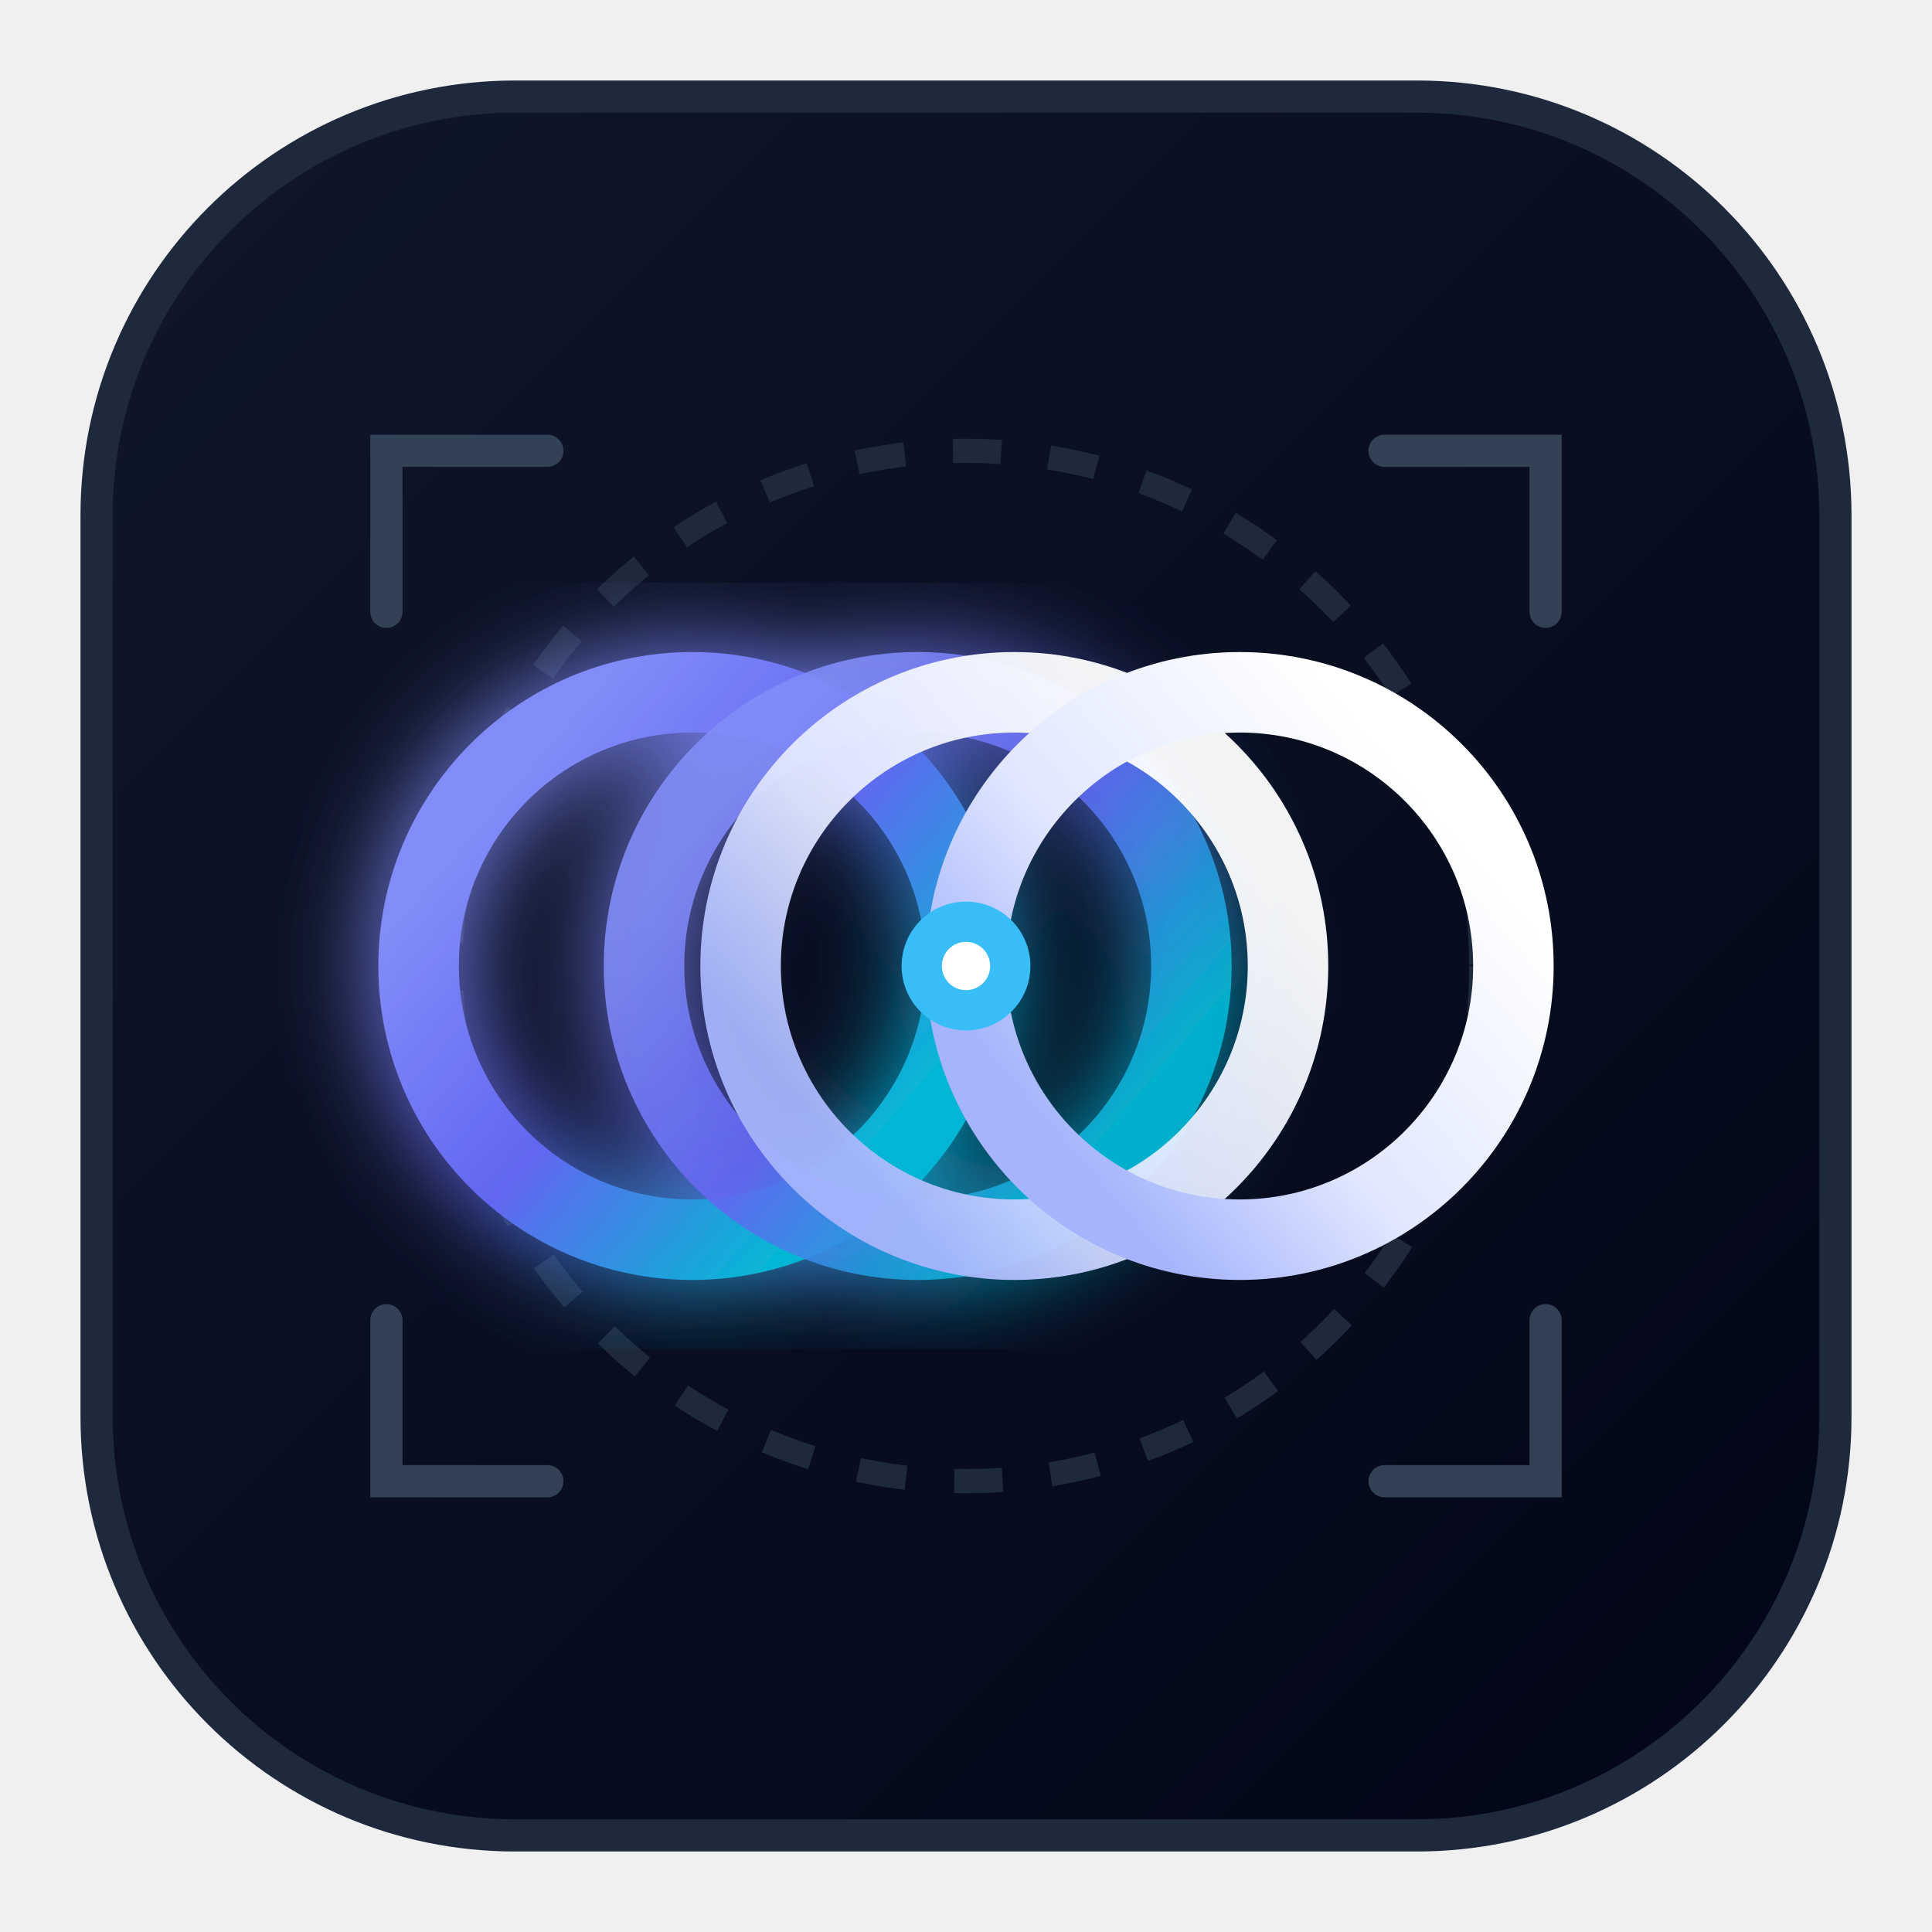
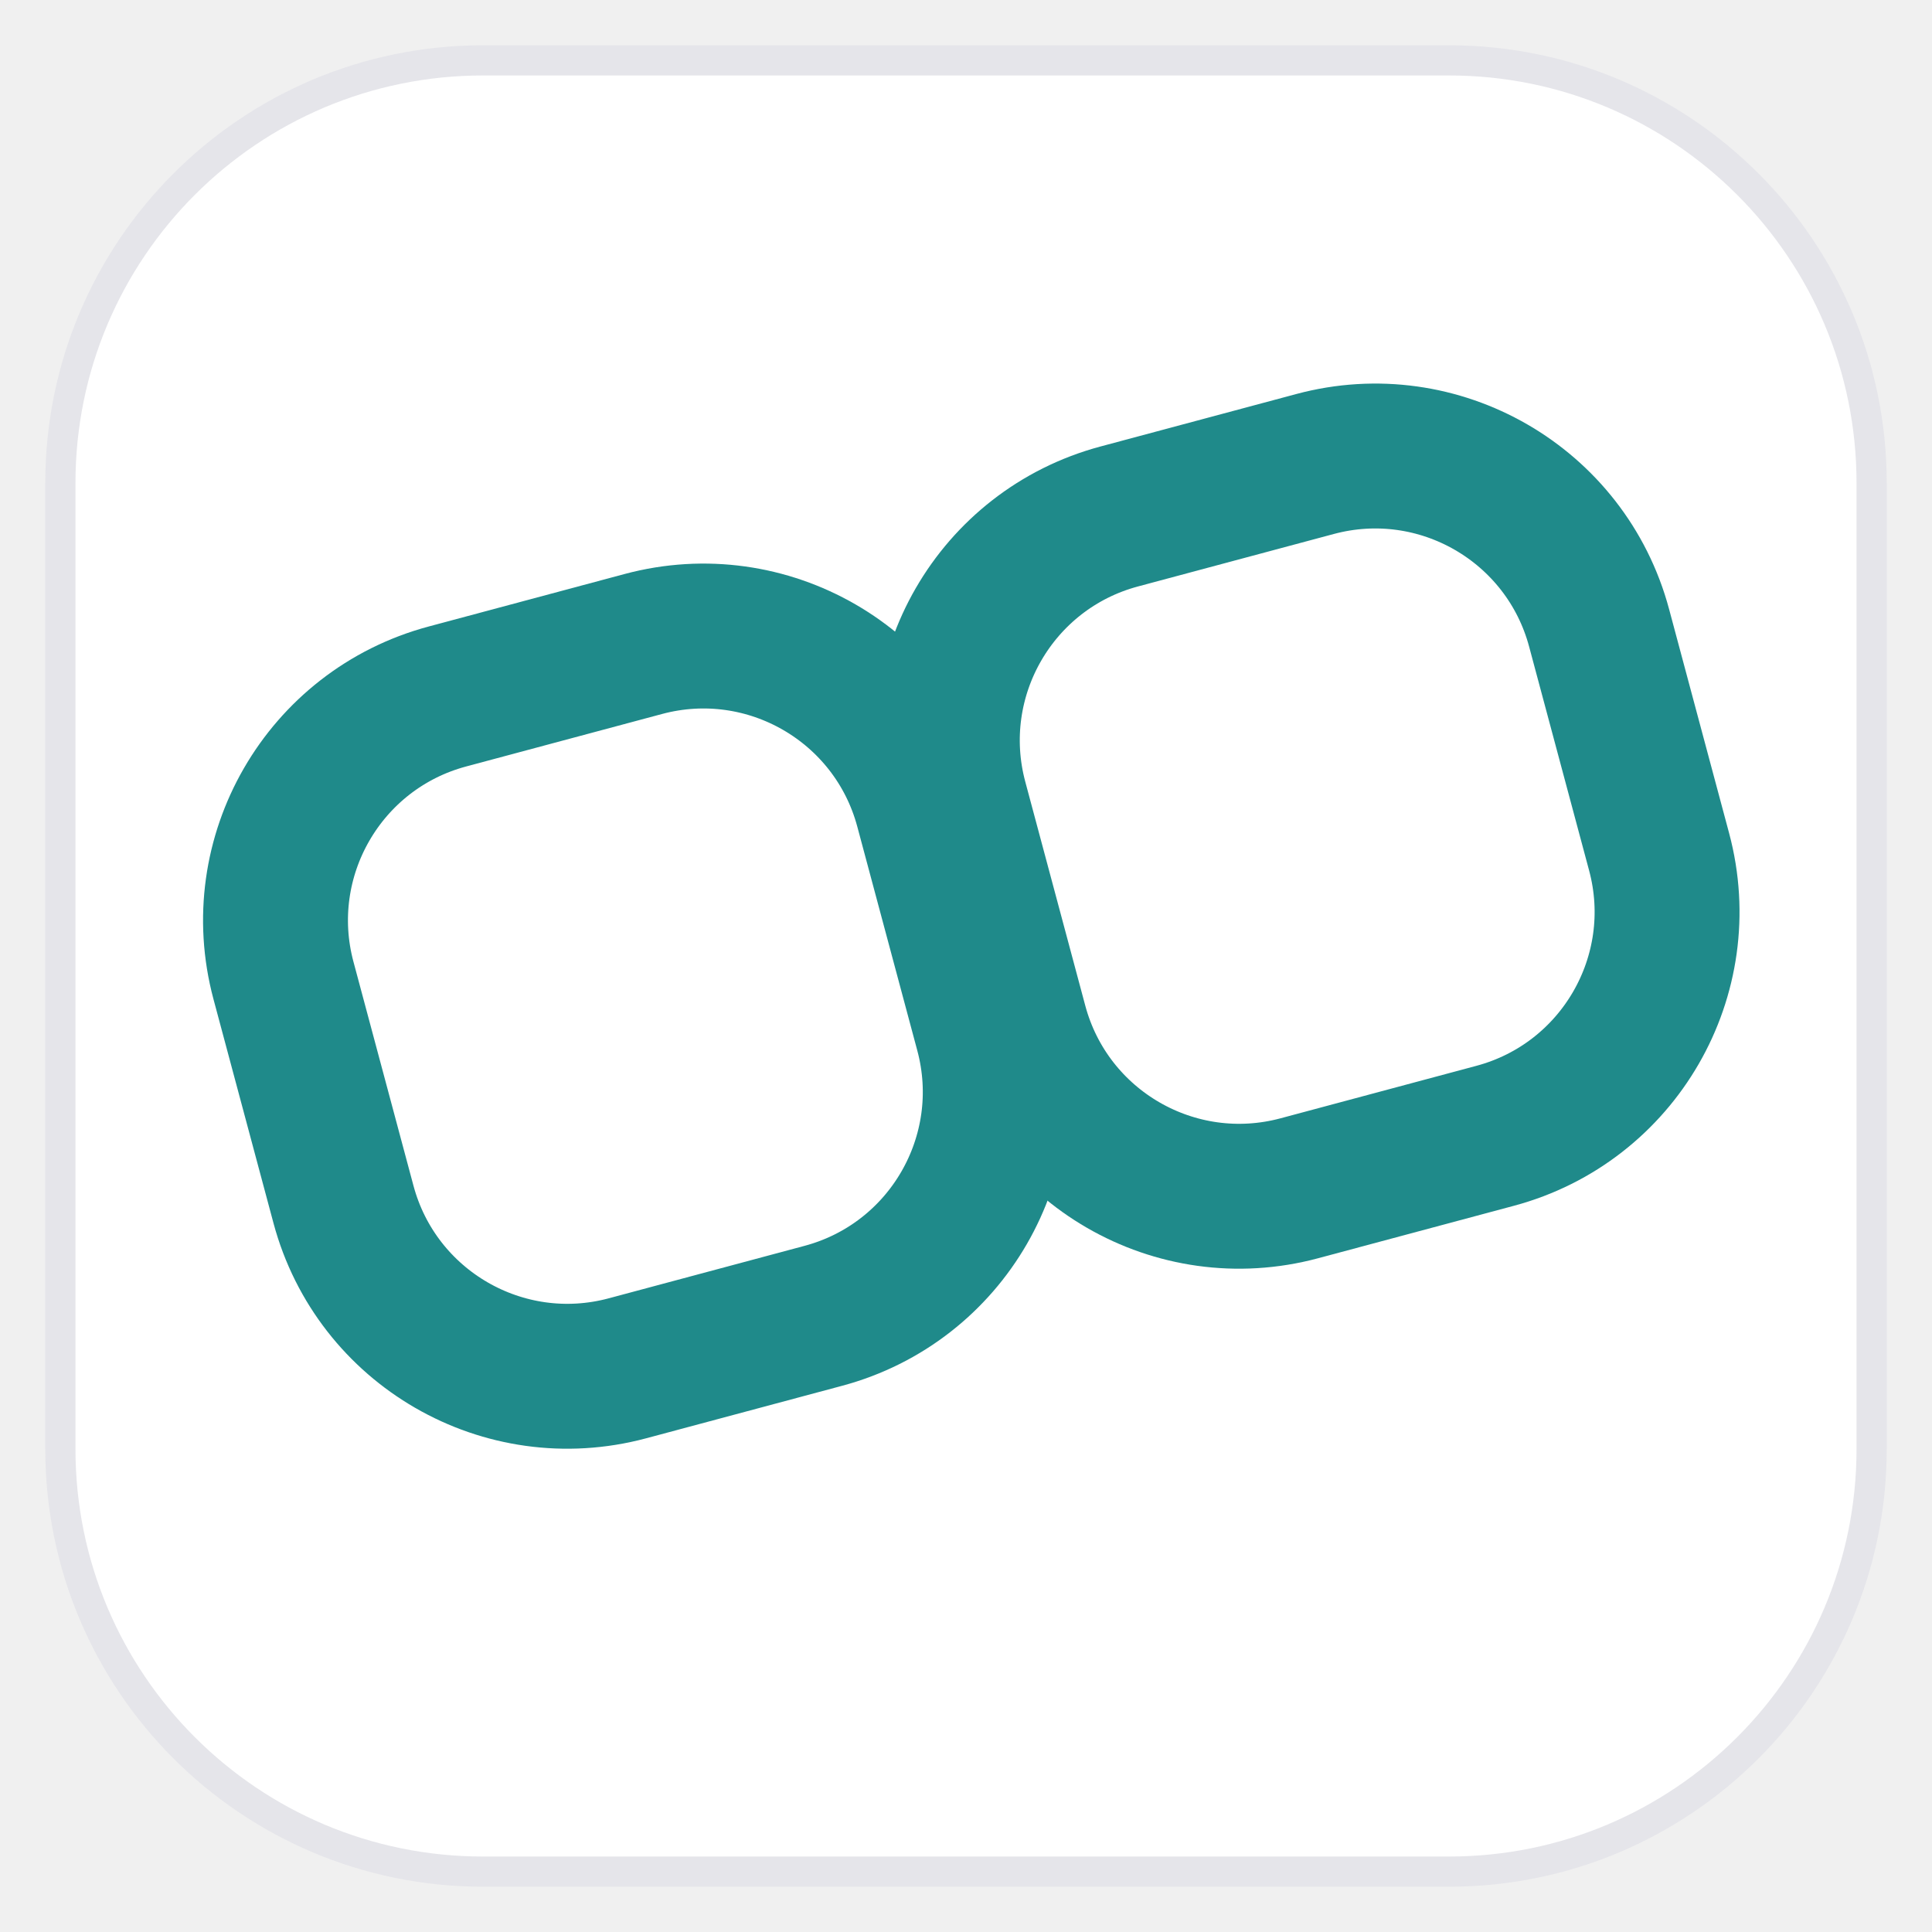
- <svg xmlns="http://www.w3.org/2000/svg" viewBox="0 0 120 120" fill="none">
-   <defs>
-     <linearGradient id="bg-grad" x1="0%" y1="0%" x2="100%" y2="100%">
-       <stop offset="0%" stop-color="#0F172A" />
-       <stop offset="100%" stop-color="#020617" />
-     </linearGradient>
-     <linearGradient id="loop-primary" x1="15%" y1="20%" x2="85%" y2="80%">
-       <stop offset="0%" stop-color="#818CF8" />
-       <stop offset="50%" stop-color="#6366F1" />
-       <stop offset="100%" stop-color="#06B6D4" />
-     </linearGradient>
-     <linearGradient id="loop-secondary" x1="85%" y1="20%" x2="15%" y2="80%">
-       <stop offset="0%" stop-color="#FFFFFF" />
-       <stop offset="60%" stop-color="#E0E7FF" />
-       <stop offset="100%" stop-color="#A5B4FC" />
-     </linearGradient>
-     <filter id="glow" x="-20%" y="-20%" width="140%" height="140%">
-       <feGaussianBlur stdDeviation="3" result="blur" />
-       <feComposite in="SourceGraphic" in2="blur" operator="over" />
-     </filter>
-   </defs>
-   <rect x="6" y="6" width="108" height="108" rx="26" fill="url(#bg-grad)" stroke="#1E293B" stroke-width="2" />
-   <path d="M 24 38 L 24 28 L 34 28" stroke="#334155" stroke-width="2" stroke-linecap="round" />
-   <path d="M 96 38 L 96 28 L 86 28" stroke="#334155" stroke-width="2" stroke-linecap="round" />
-   <path d="M 24 82 L 24 92 L 34 92" stroke="#334155" stroke-width="2" stroke-linecap="round" />
-   <path d="M 96 82 L 96 92 L 86 92" stroke="#334155" stroke-width="2" stroke-linecap="round" />
-   <circle cx="60" cy="60" r="32" stroke="#1E293B" stroke-width="1.5" stroke-dasharray="3 3" />
-   <g filter="url(#glow)">
-     <circle cx="43" cy="60" r="17" stroke="url(#loop-primary)" stroke-width="5" stroke-linecap="round" />
-     <circle cx="57" cy="60" r="17" stroke="url(#loop-primary)" stroke-width="5" stroke-linecap="round" stroke-opacity="0.9" />
+ <svg xmlns="http://www.w3.org/2000/svg" viewBox="0 0 128 128" fill="none">
+   <rect x="4" y="4" width="120" height="120" rx="28" fill="#FFFFFF" stroke="#E5E5EA" stroke-width="2" />
+   <g transform="translate(14, 34) scale(0.96) rotate(-15 52 30)" fill="none" stroke="#1F8A8A" stroke-width="10">
+     <rect x="6" y="4" width="46" height="48" rx="16" />
+     <rect x="54" y="4" width="46" height="48" rx="16" />
  </g>
-   <circle cx="63" cy="60" r="17" stroke="url(#loop-secondary)" stroke-width="5" stroke-linecap="round" stroke-opacity="0.95" />
-   <circle cx="77" cy="60" r="17" stroke="url(#loop-secondary)" stroke-width="5" stroke-linecap="round" />
-   <circle cx="60" cy="60" r="4" fill="#38BDF8" />
-   <circle cx="60" cy="60" r="1.5" fill="#FFFFFF" />
</svg>
